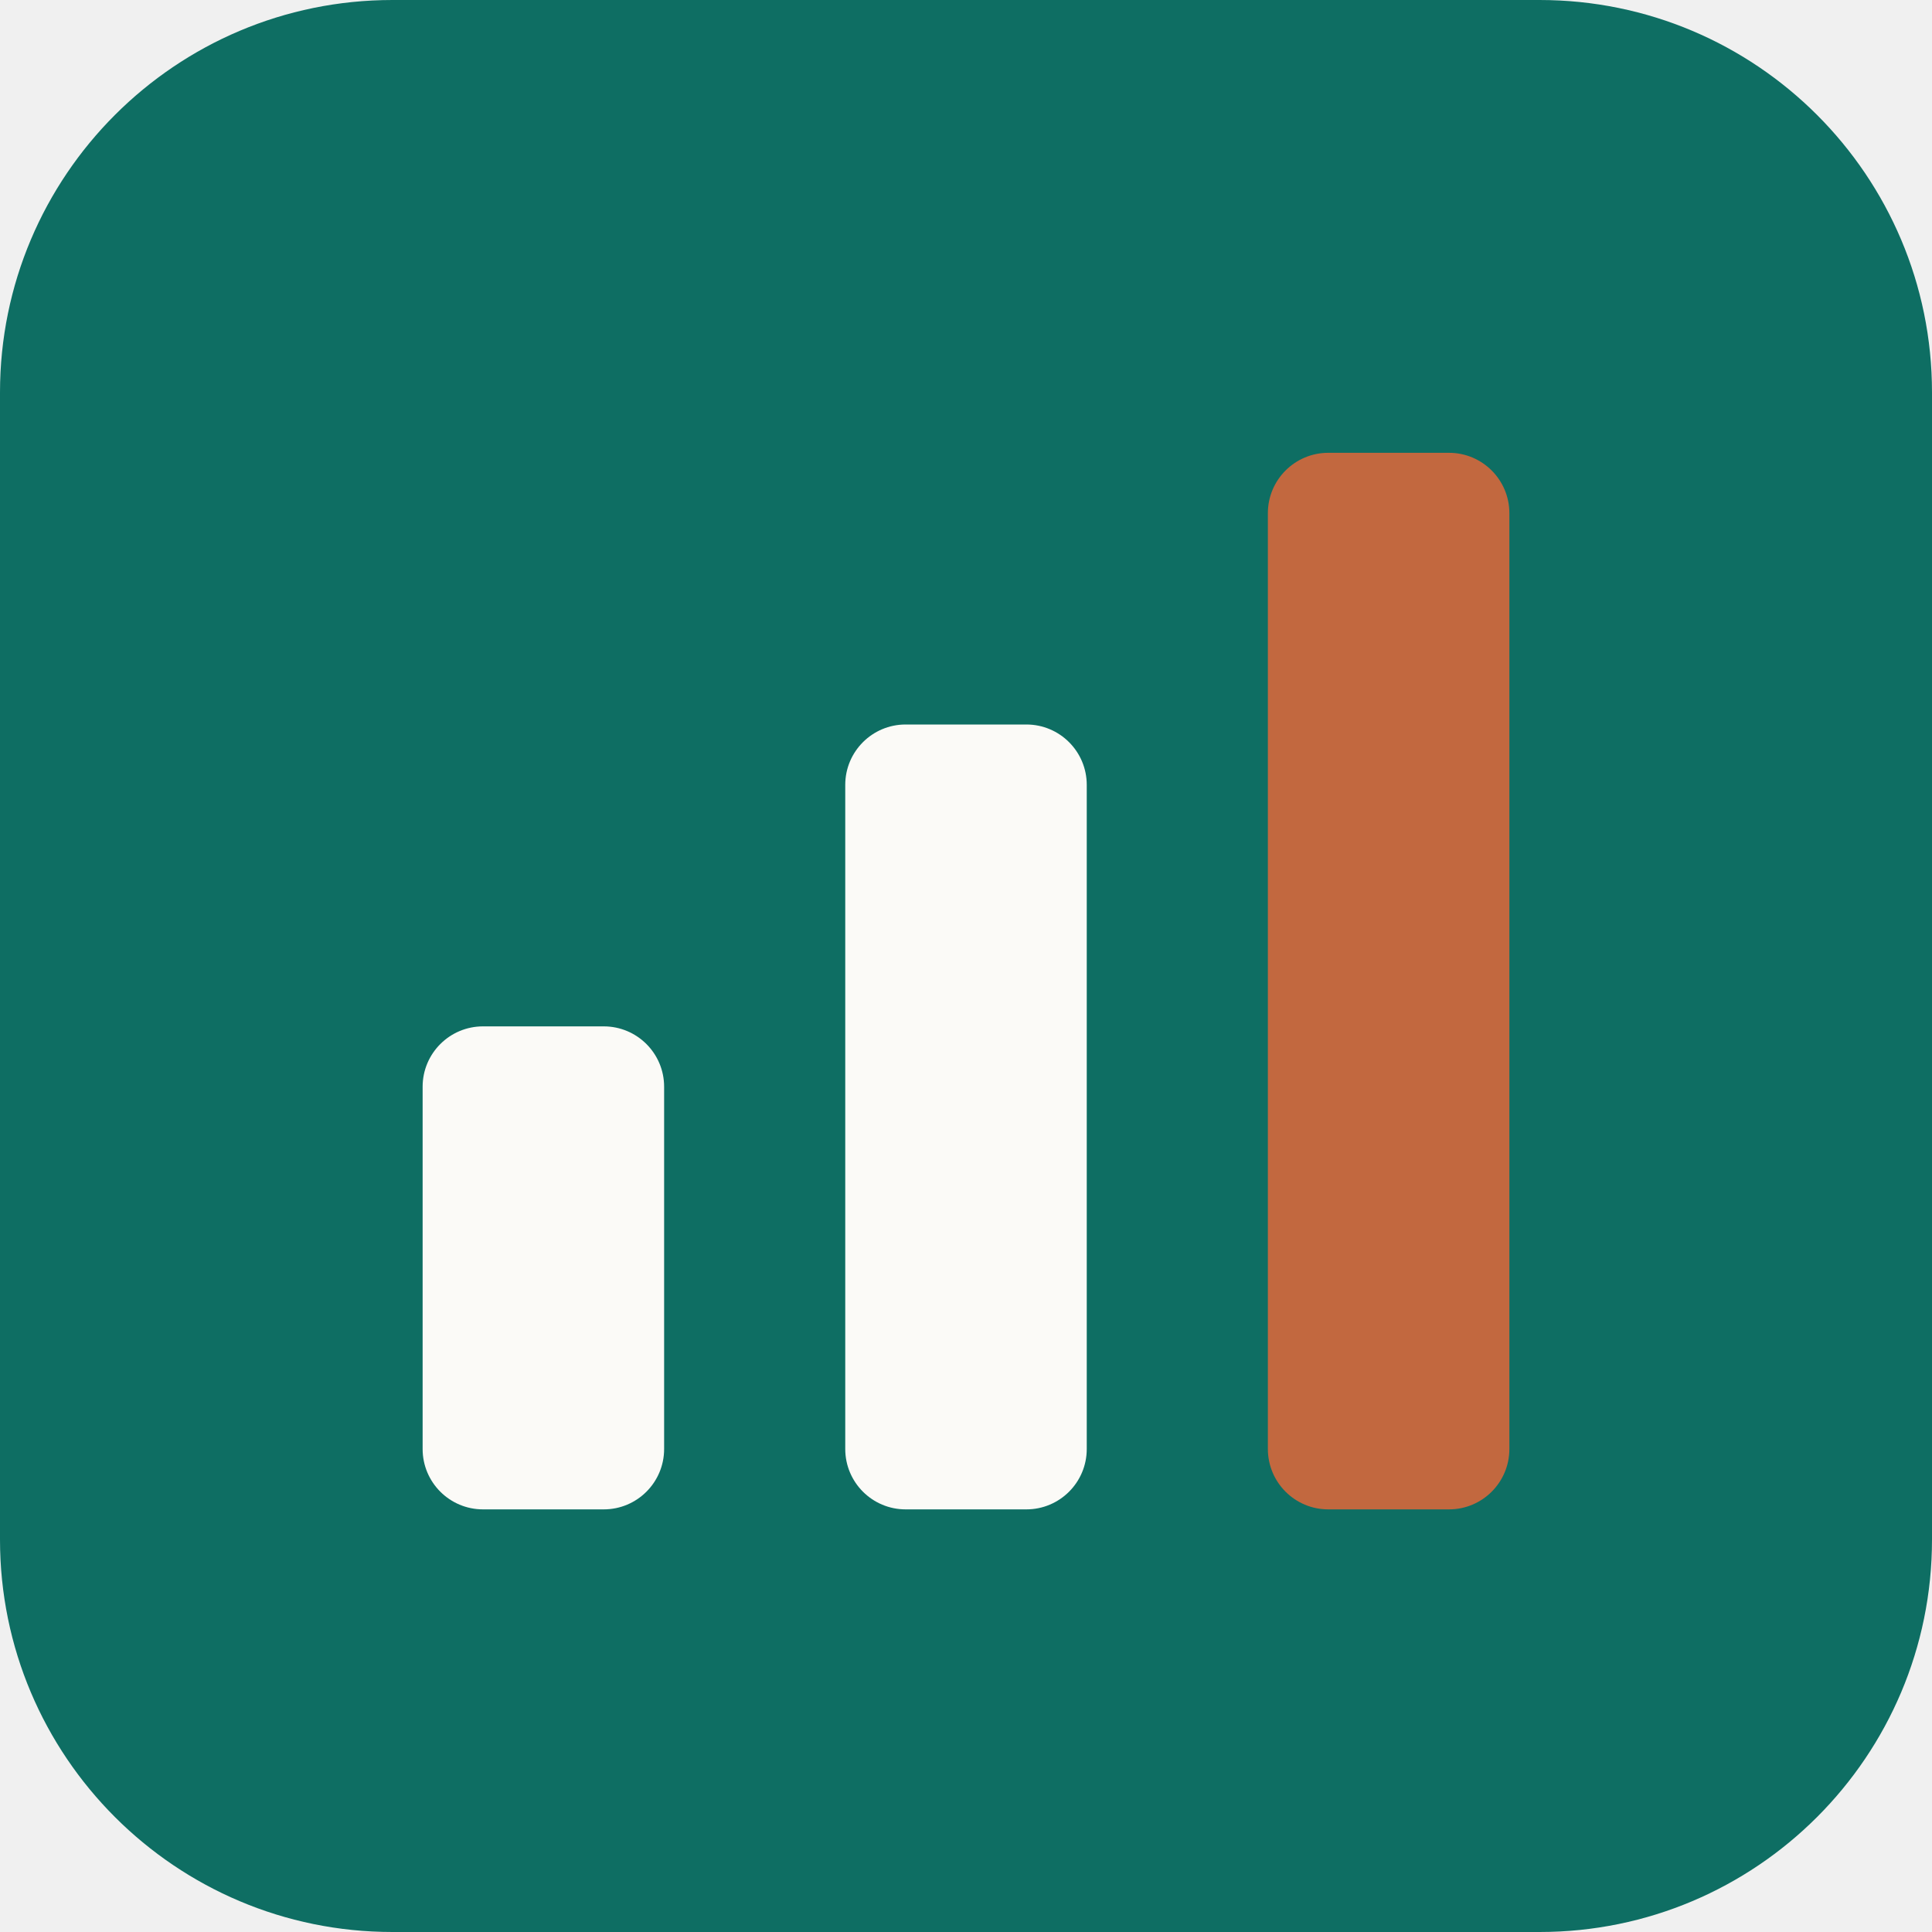
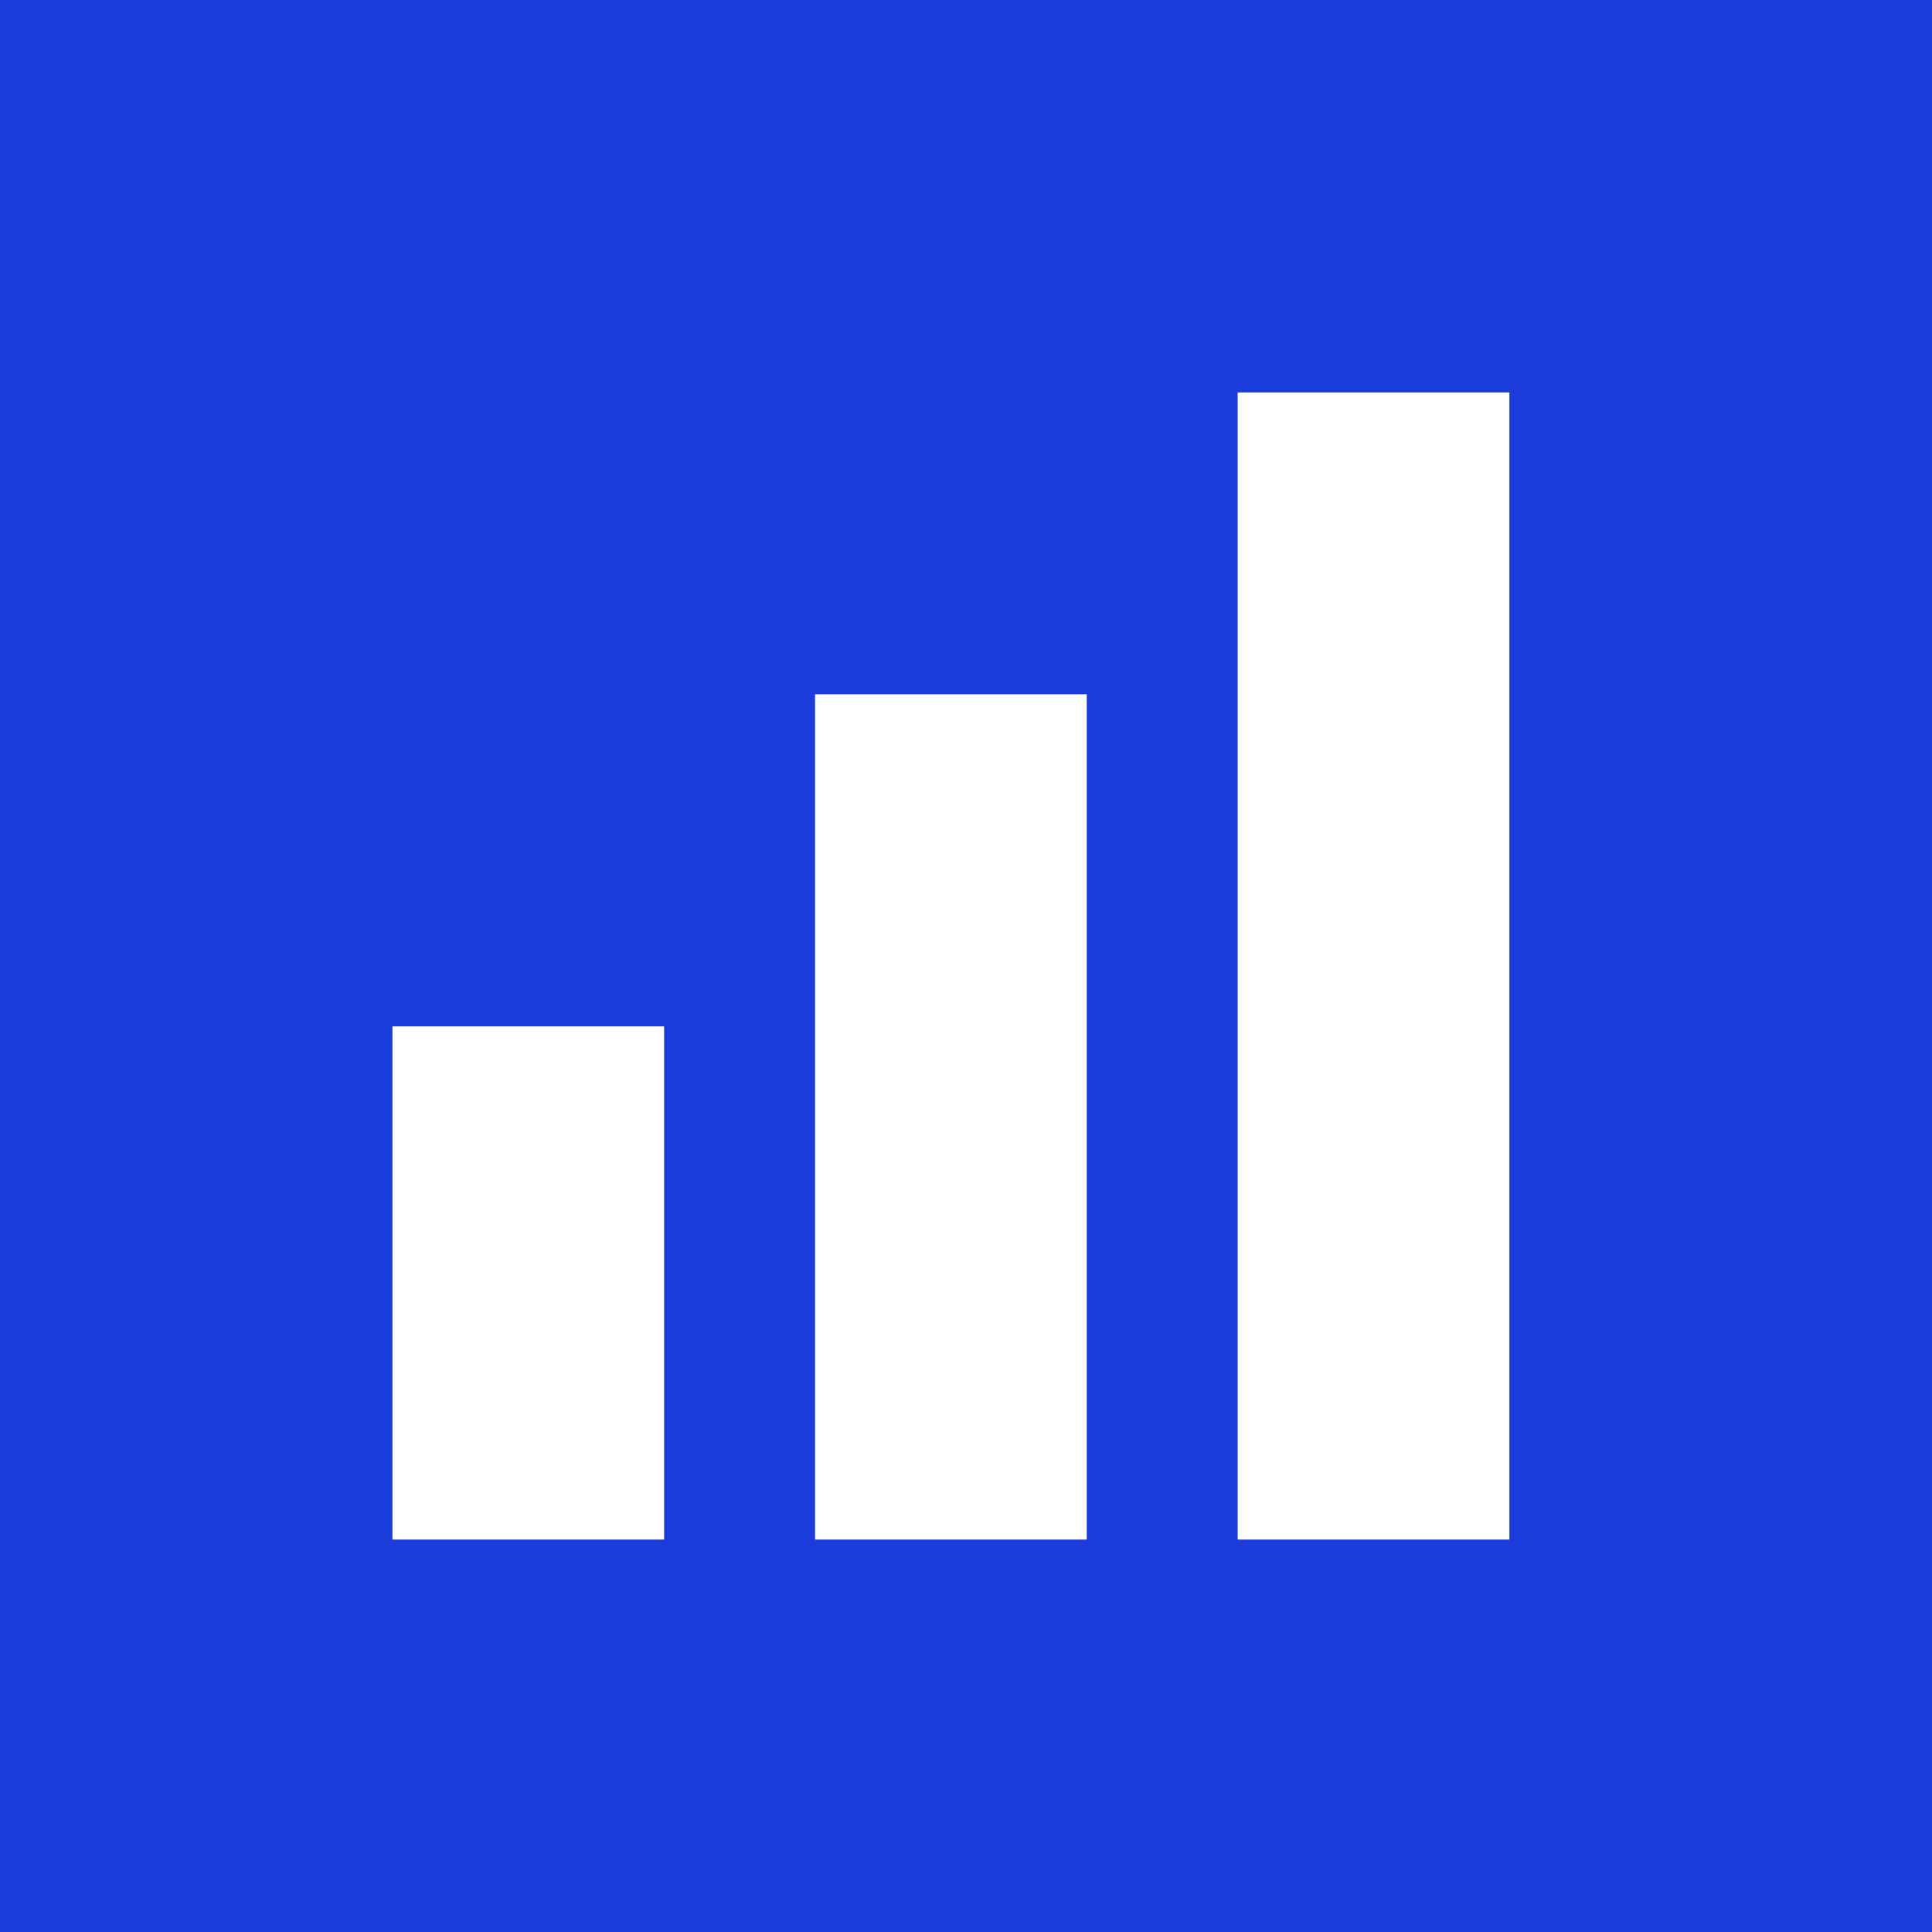
<svg xmlns="http://www.w3.org/2000/svg" viewBox="0 0 64 64" role="img" aria-label="APE">
-   <rect width="64" height="64" rx="13" fill="#0e6e63" />
-   <rect x="14" y="34" width="8" height="16" rx="2" fill="#fbfaf7" />
-   <rect x="28" y="24" width="8" height="26" rx="2" fill="#fbfaf7" />
-   <rect x="42" y="15" width="8" height="35" rx="2" fill="#c2683f" />
+   <rect width="64" height="64" fill="#1b3bdb" />
+   <rect x="13" y="34" width="9" height="17" fill="#ffffff" />
+   <rect x="27" y="23" width="9" height="28" fill="#ffffff" />
+   <rect x="41" y="13" width="9" height="38" fill="#ffffff" />
</svg>
